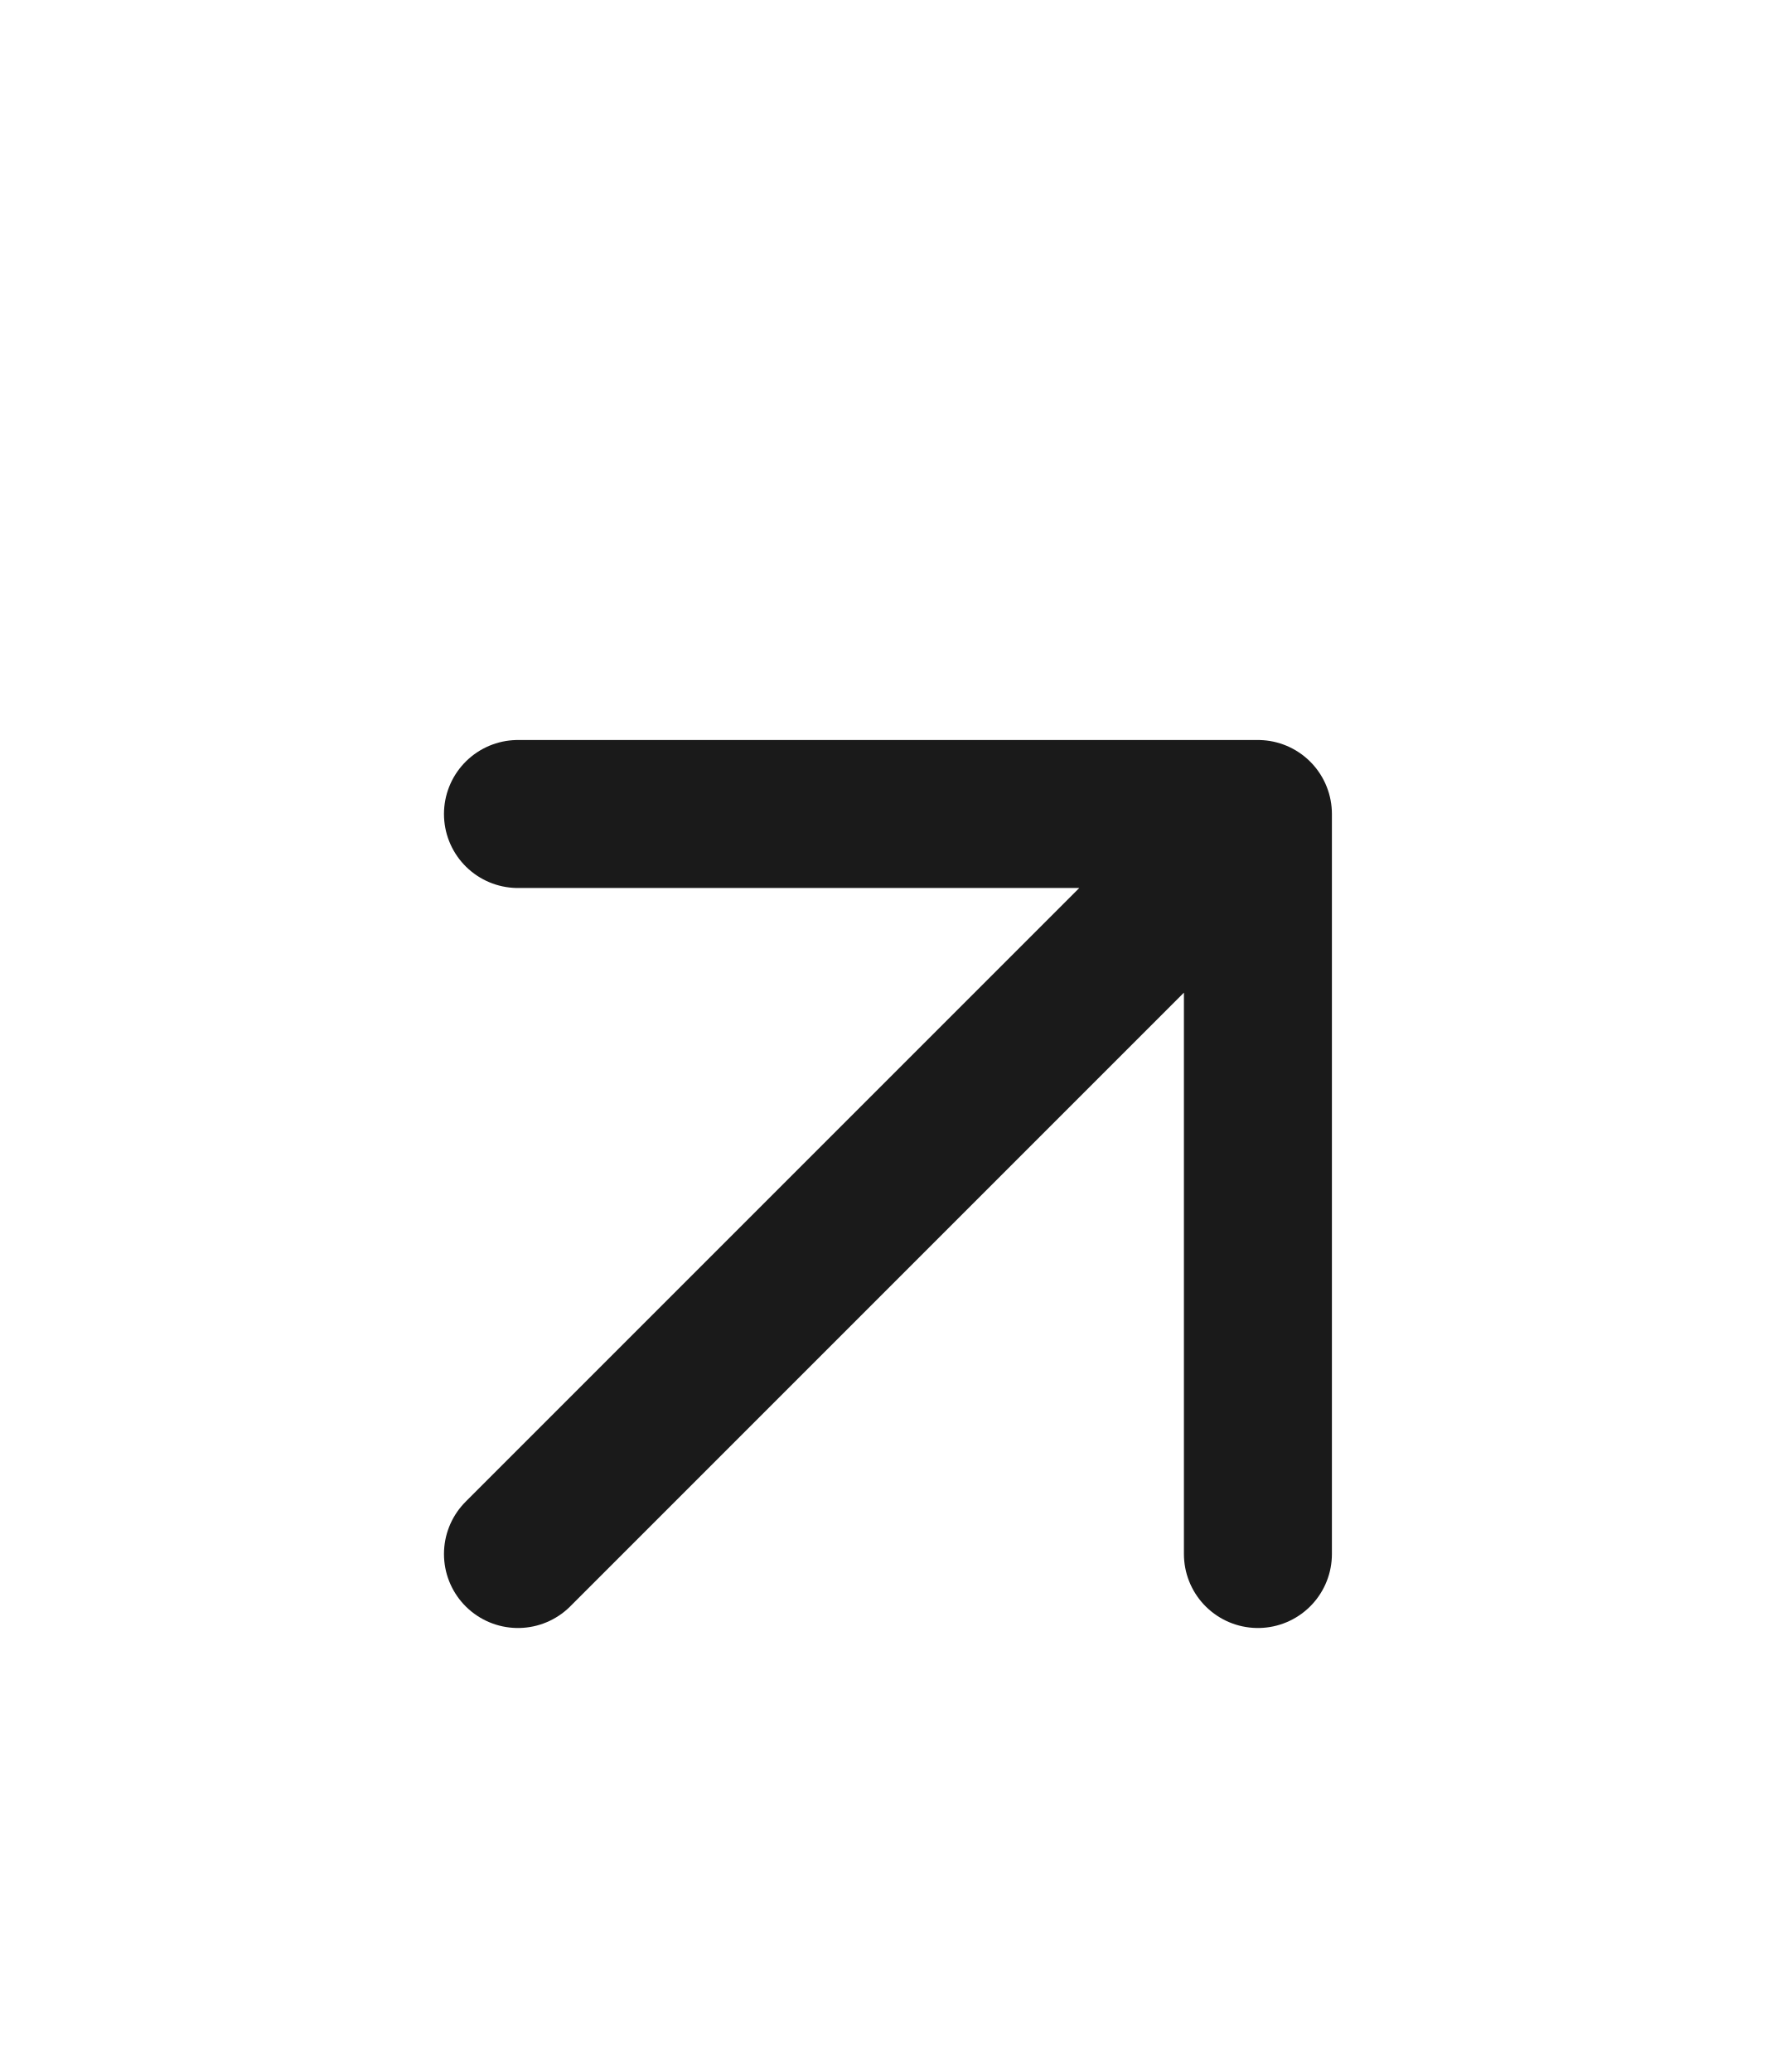
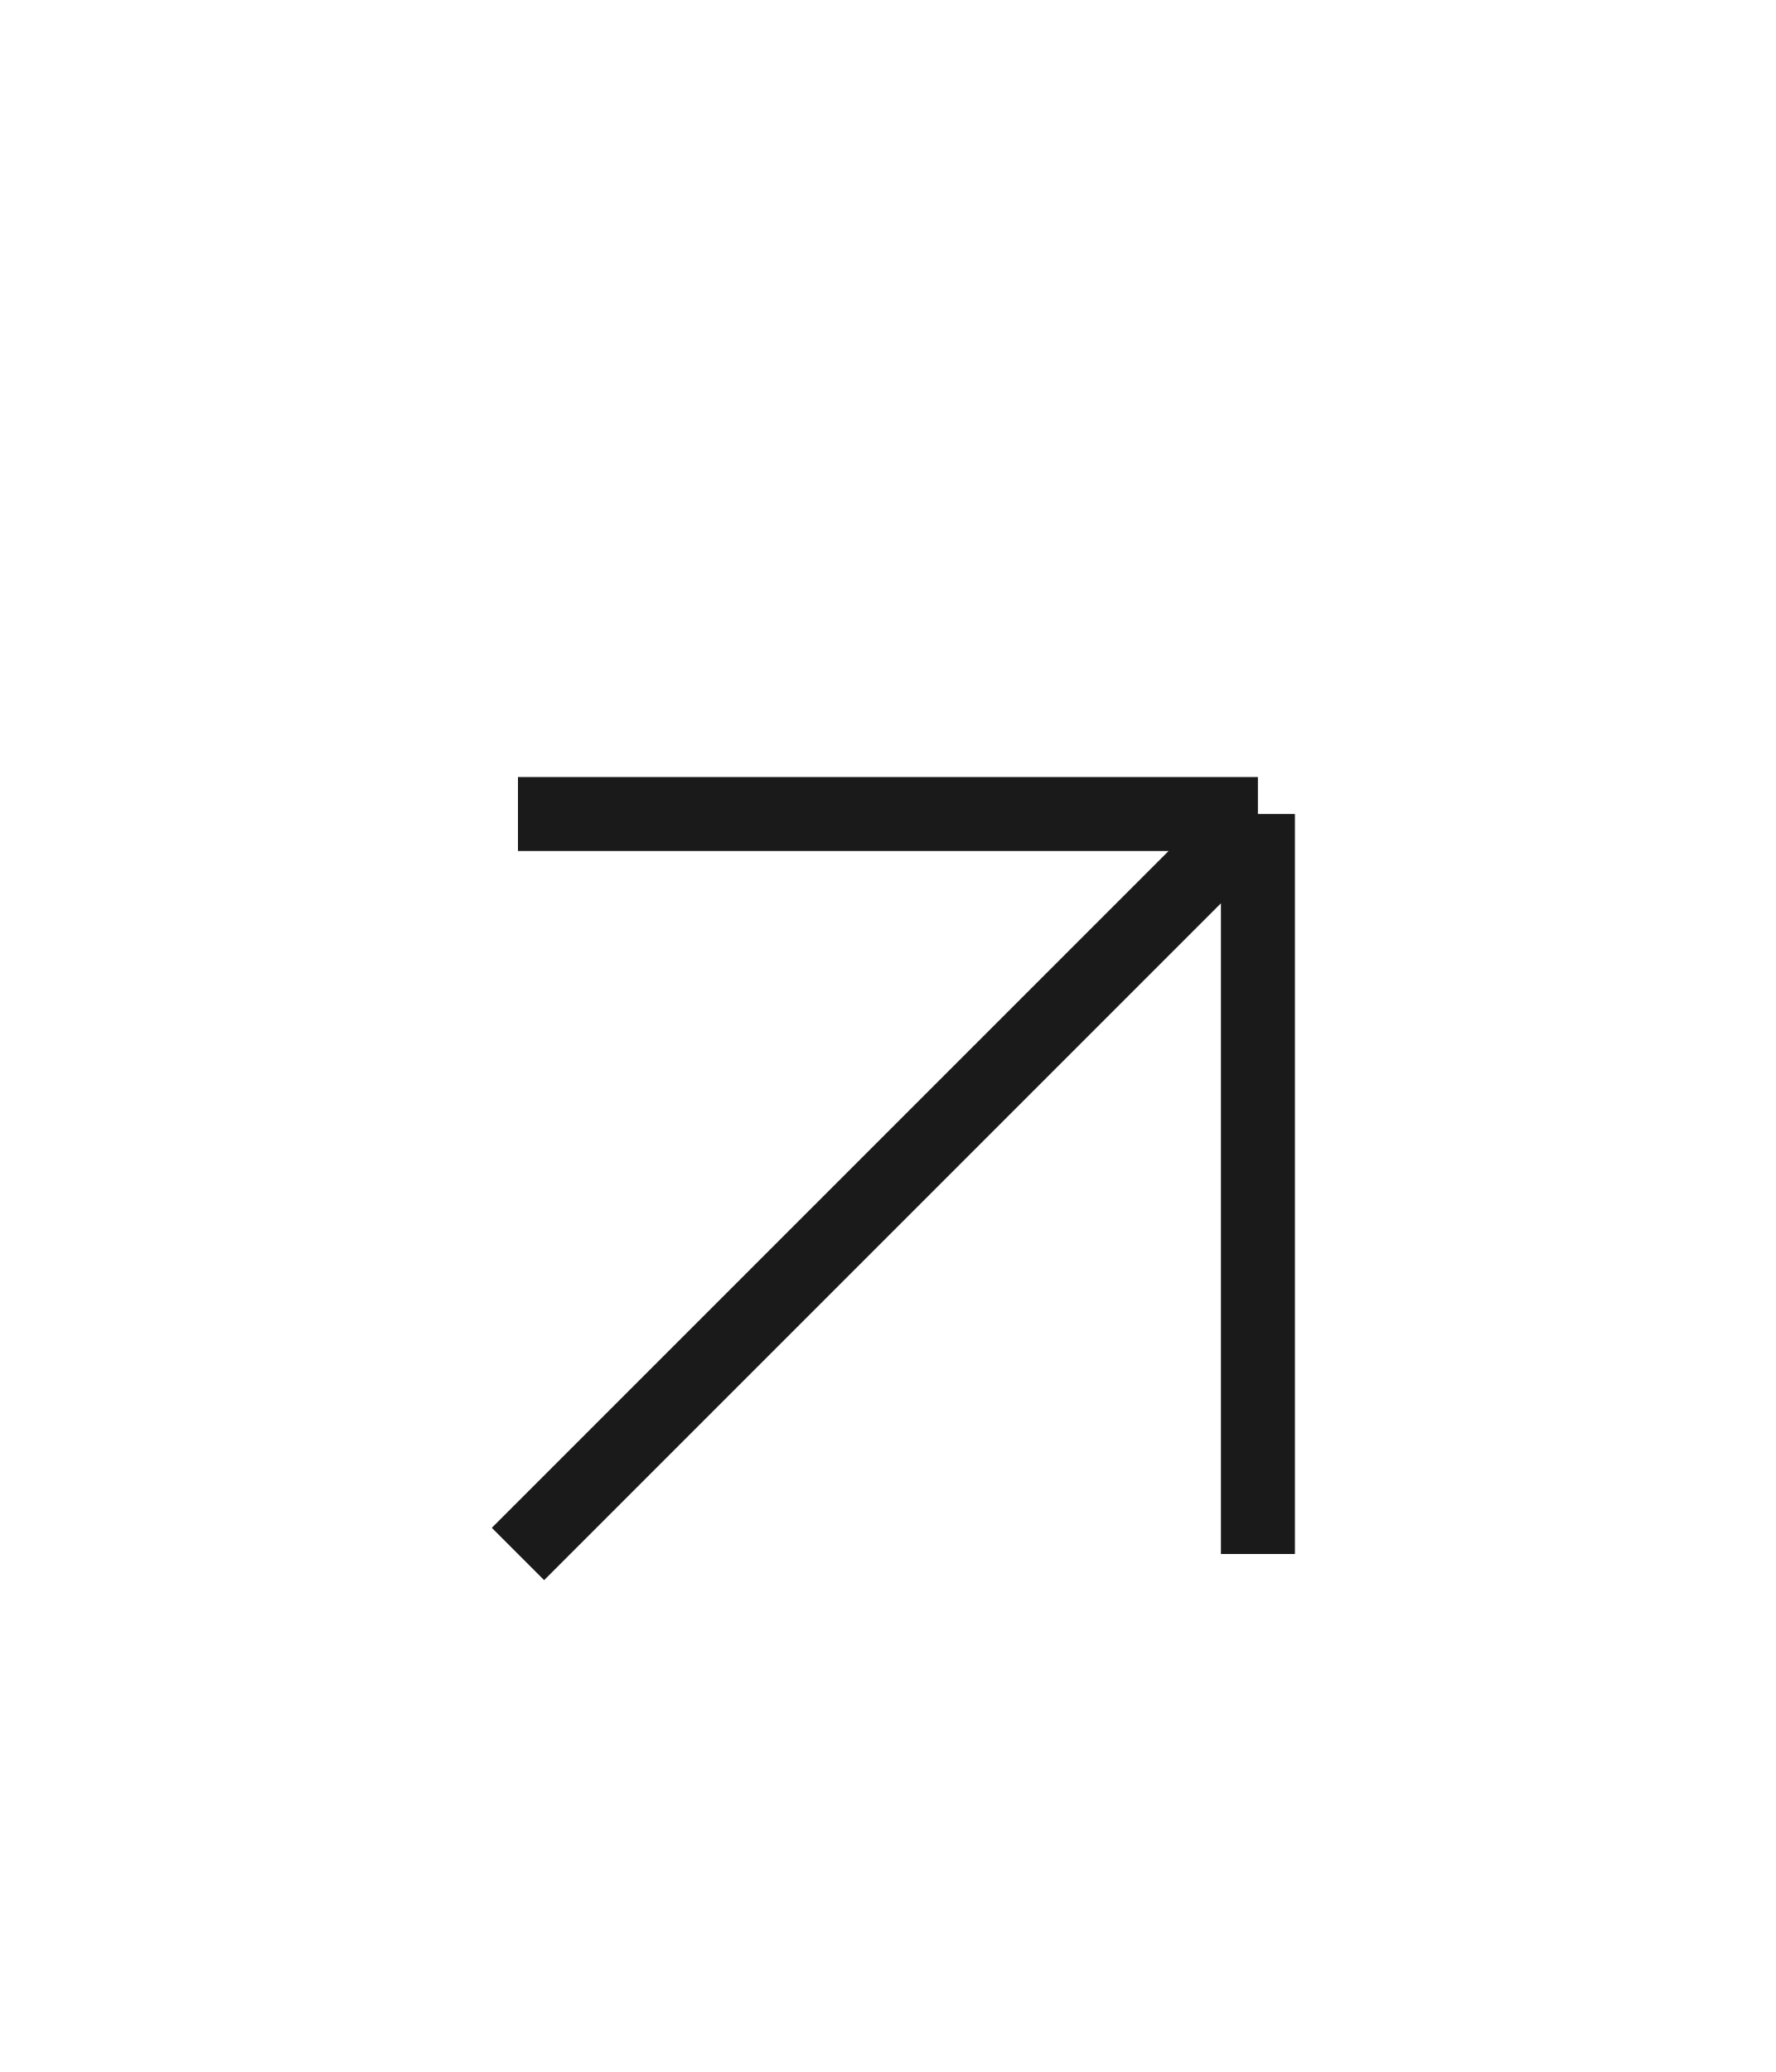
<svg xmlns="http://www.w3.org/2000/svg" width="24" height="28" viewBox="0 0 24 28" fill="none">
-   <path d="M7 21L17 11M17 11H7M17 11V21" stroke="#1A1A1A" stroke-width="2" stroke-linecap="round" stroke-linejoin="round" />
+   <path d="M7 21L17 11M17 11H7M17 11V21" stroke="#1A1A1A" strokeWidth="2" strokeLinecap="round" strokeLinejoin="round" />
</svg>
